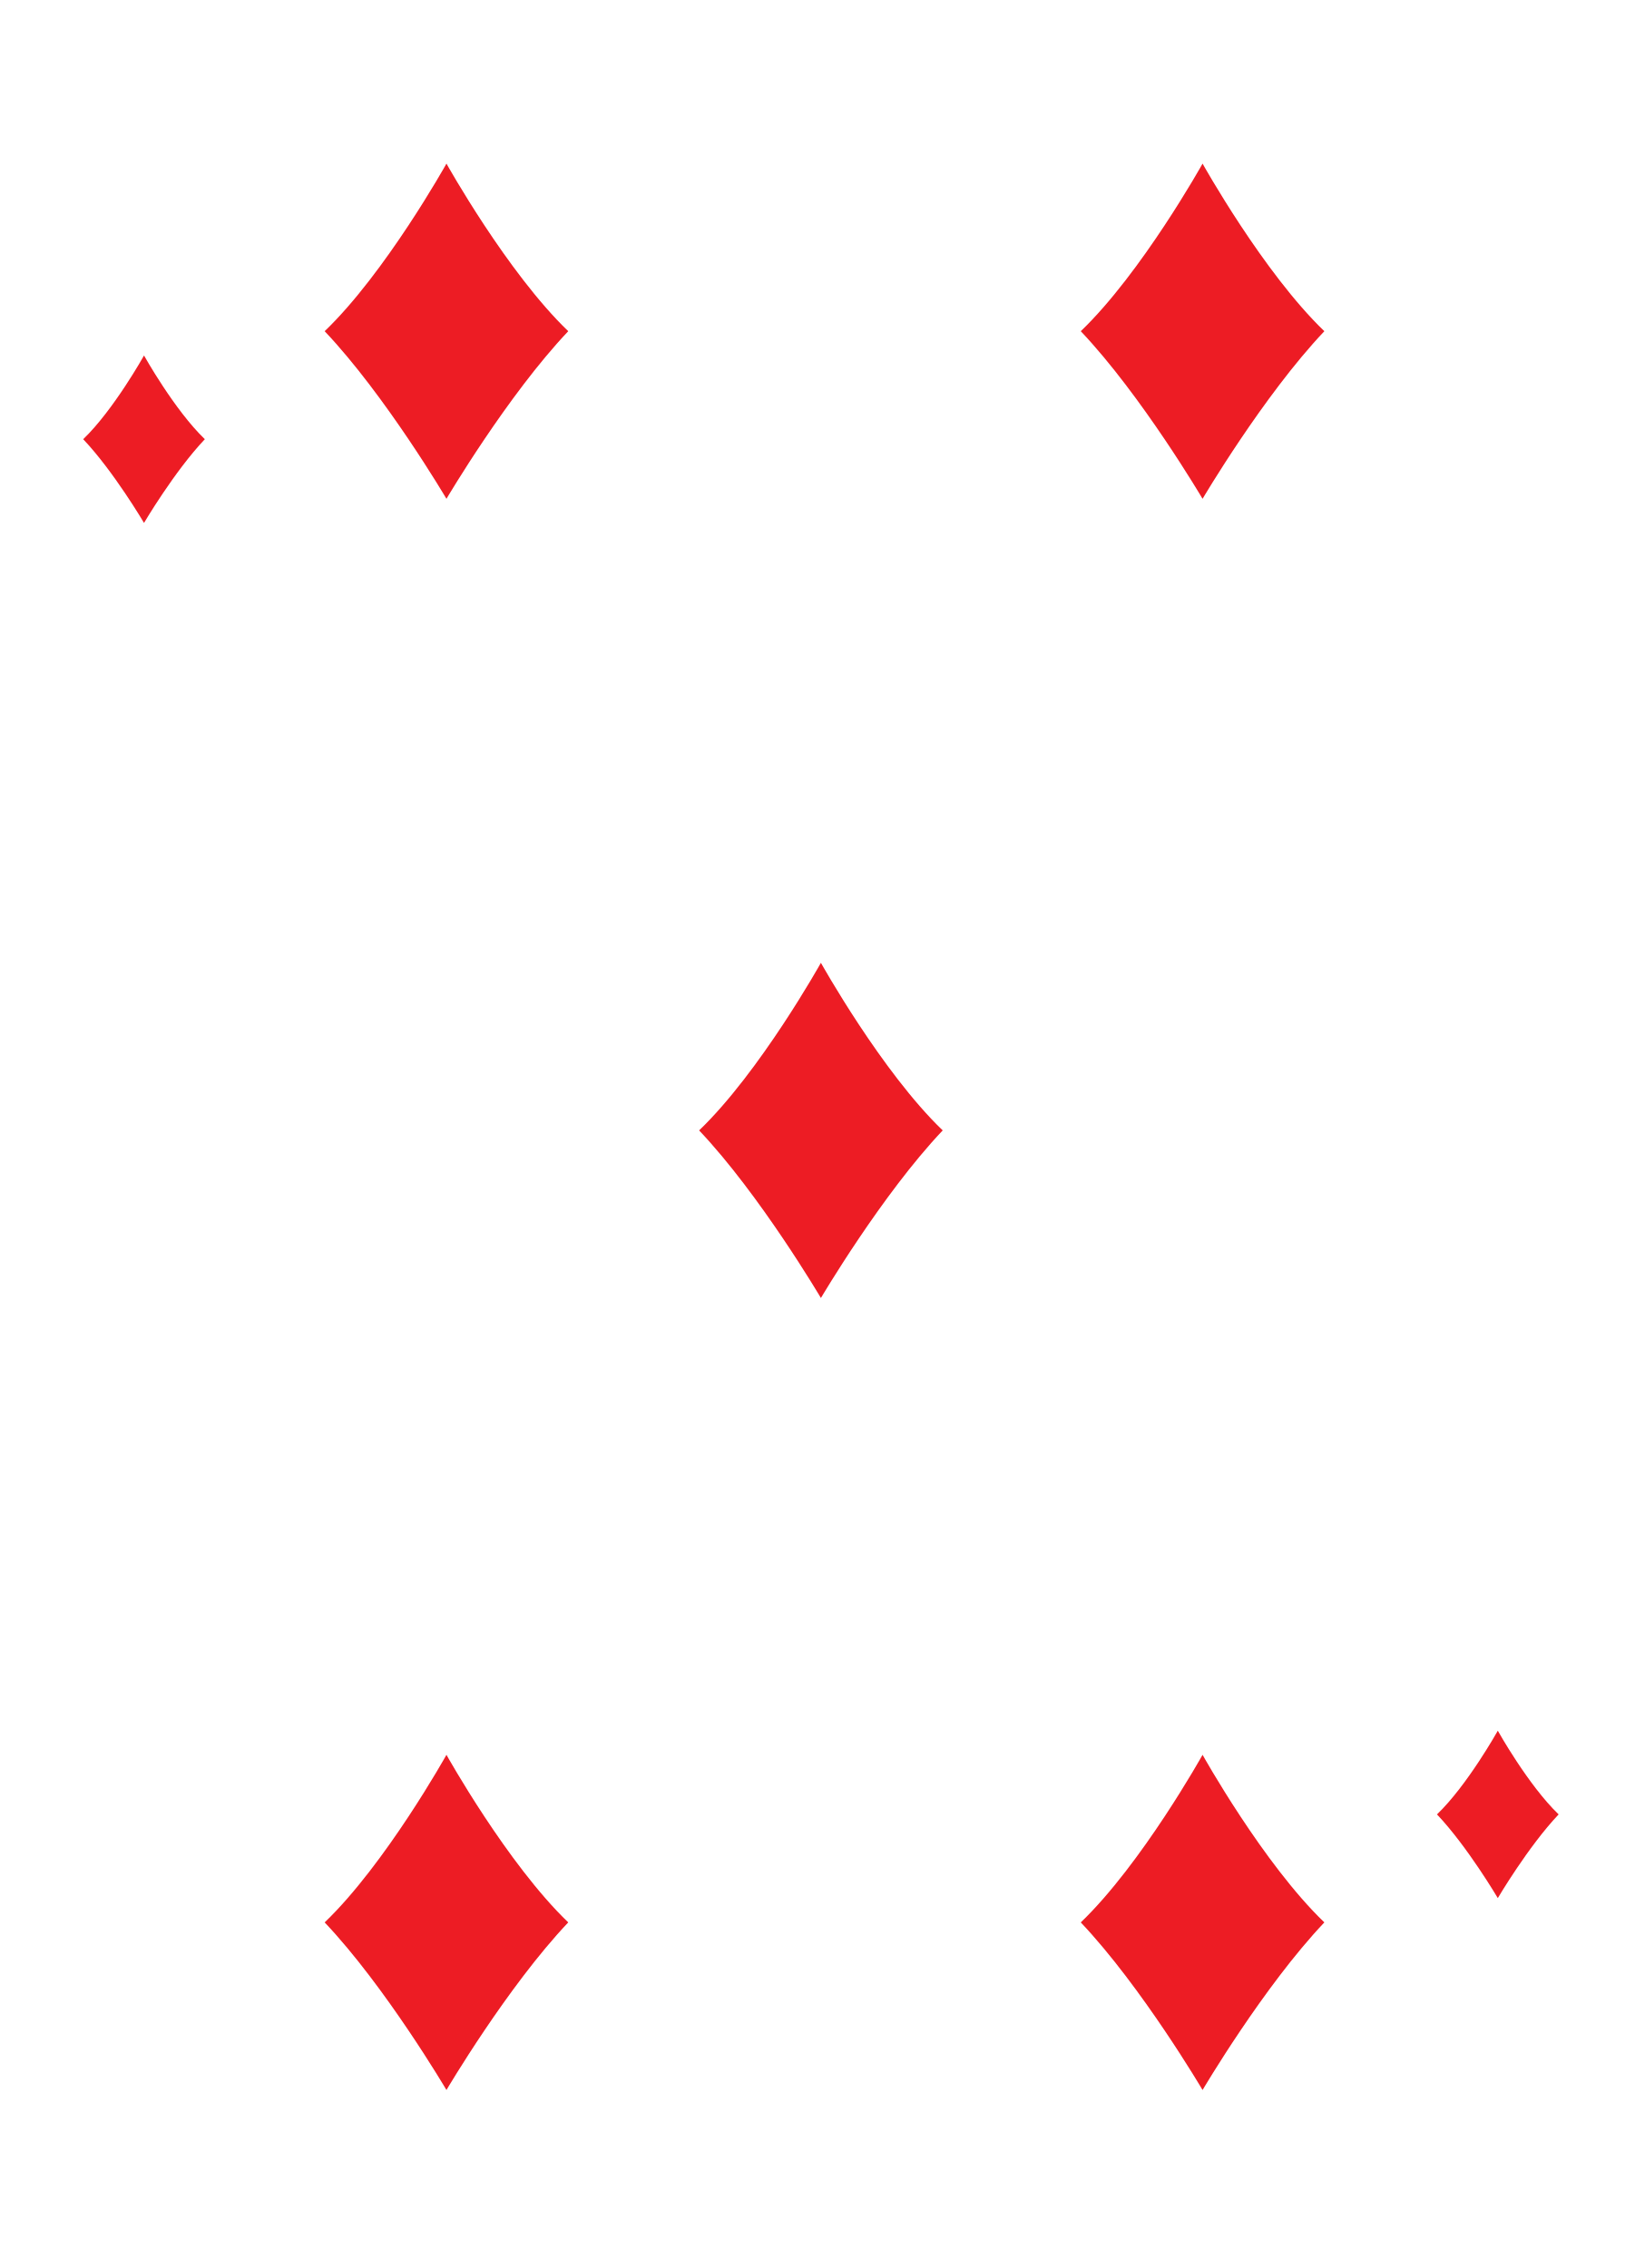
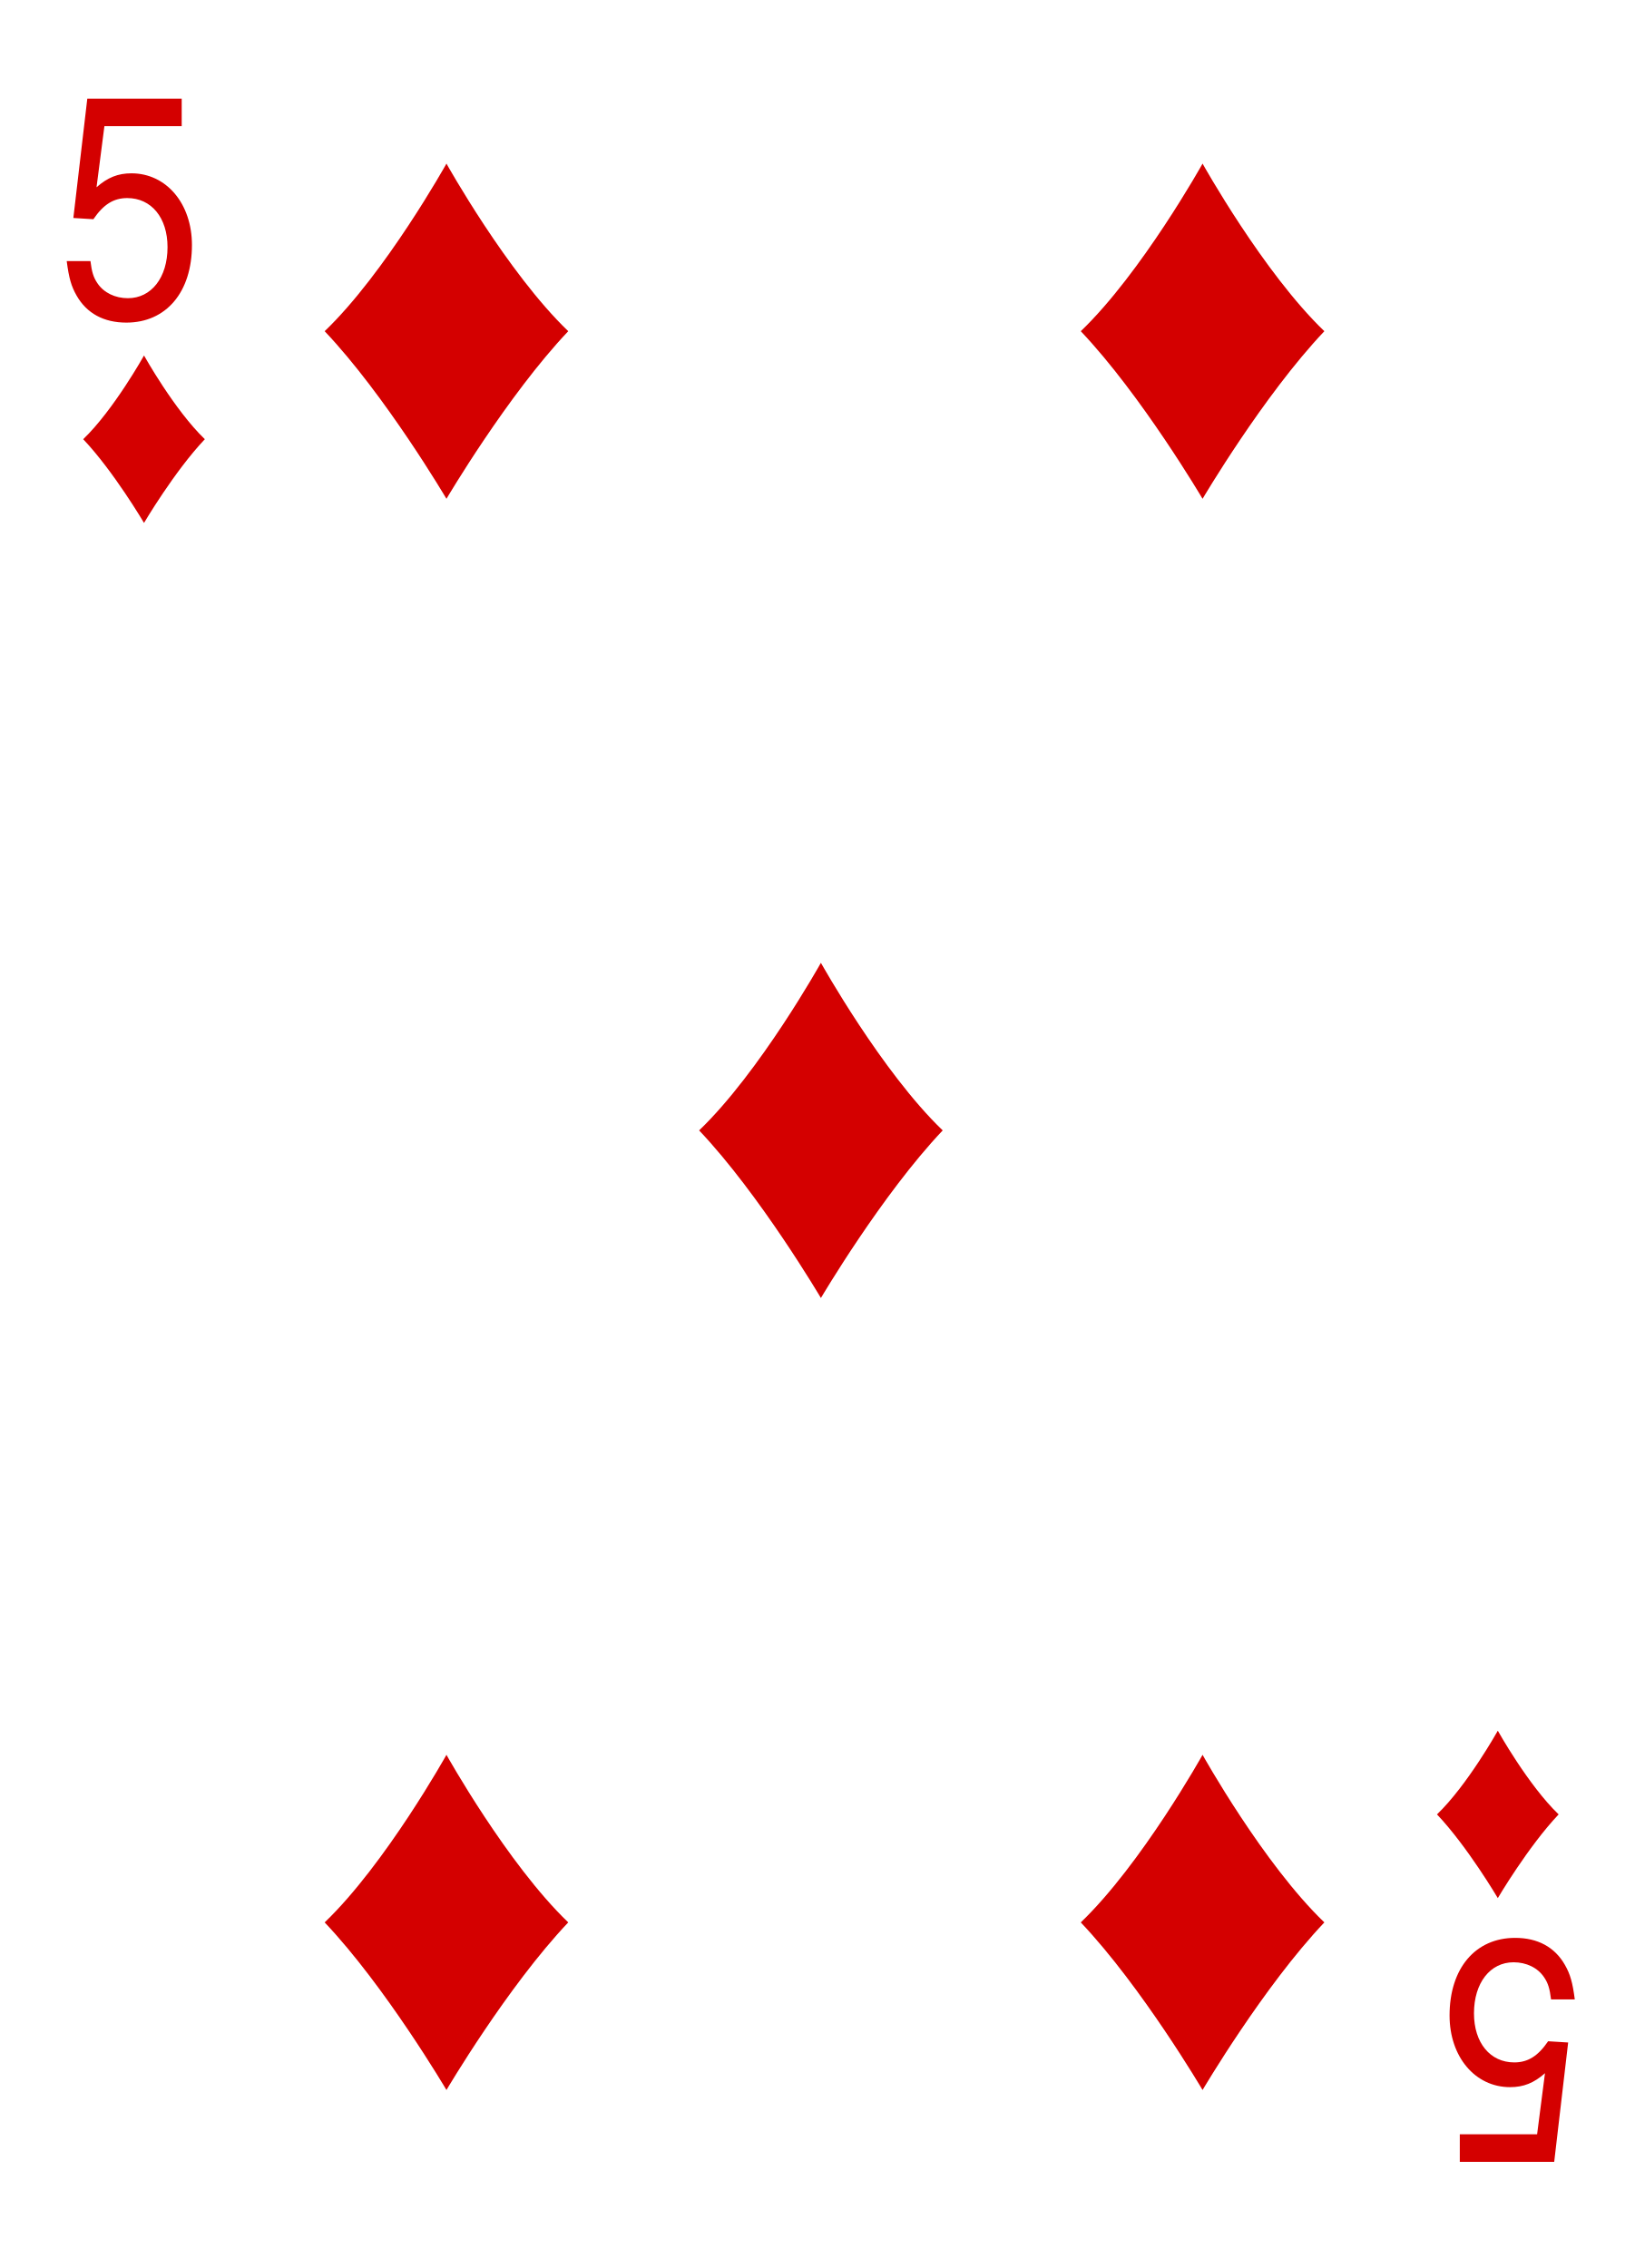
- <svg xmlns="http://www.w3.org/2000/svg" xmlns:xlink="http://www.w3.org/1999/xlink" version="1.1" x="0px" y="0px" width="227px" height="315px" viewBox="0 0 227 315" enable-background="new 0 0 227 315" xml:space="preserve">
-   <symbol id="clubs" viewBox="-11.089 -11.846 22.179 23.691">
-     <path d="M0.076-11.846h-2.951c0,0,2.019,4.262,2.019,7.857c0,0.711-0.403,0.53-0.46,0.004c-0.217-1.981-1.856-4.288-4.857-4.168   c-3.653,0.145-4.915,2.93-4.915,5.221c0,1.702,0.89,5.168,4.671,5.309c1.202,0.045,2.285-0.327,2.925-0.875   c0.473-0.405,0.691-0.164,0.19,0.405c-0.35,0.398-1.975,1.813-1.903,4.629C-5.07,11.844,0,11.846,0,11.846s5.071-0.001,5.207-5.309   c0.072-2.816-1.553-4.231-1.903-4.629c-0.5-0.569-0.283-0.81,0.19-0.405c0.64,0.548,1.723,0.919,2.925,0.875   c3.78-0.141,4.67-3.607,4.67-5.309c0-2.291-1.262-5.076-4.915-5.221c-3-0.119-4.641,2.188-4.857,4.168   C1.26-3.458,0.856-3.277,0.856-3.989c0-3.595,2.019-7.857,2.019-7.857h-2.95" />
+ <svg xmlns="http://www.w3.org/2000/svg" xmlns:xlink="http://www.w3.org/1999/xlink" width="227" height="315" viewBox="0 0 227 315">
+   <symbol id="a" viewBox="-8.447 -11.626 16.895 23.251">
+     <path fill="#D40000" d="M0 11.625S4.224 4.051 8.447 0C4.224-4.454 0-11.626 0-11.626S-4.224-4.454-8.447 0C-4.224 4.051 0 11.625 0 11.625z" />
  </symbol>
-   <symbol id="diamonds" viewBox="-8.447 -11.626 16.895 23.251">
-     <path fill="#ED1C24" d="M0,11.625C0,11.625,4.224,4.05,8.447,0C4.224-4.454,0-11.626,0-11.626S-4.224-4.454-8.447,0   C-4.224,4.05,0,11.625,0,11.625z" />
+   <symbol id="b" viewBox="-16.914 -23.279 33.828 46.555">
+     <use xlink:href="#a" width="16.895" height="23.251" x="-8.447" y="-11.626" transform="scale(2.0023)" overflow="visible" />
  </symbol>
-   <symbol id="diamonds-medium" viewBox="-16.914 -23.279 33.828 46.556">
-     <use xlink:href="#diamonds" width="16.895" height="23.251" x="-8.447" y="-11.626" transform="matrix(2.0023 0 0 2.0023 0 0)" overflow="visible" />
-   </symbol>
-   <symbol id="hearts" viewBox="-10.934 -11.657 21.869 23.314">
-     <path fill="#ED1C24" d="M0-11.657c0,0,4.999,6.392,6.686,8.508c2.949,3.699,4.249,6.112,4.249,9.548   c0,3.217-2.825,5.255-5.339,5.258C0.788,11.664,0,7.146,0,7.146s-0.787,4.518-5.595,4.511c-2.514-0.003-5.339-2.042-5.339-5.258   c0-3.436,1.299-5.849,4.249-9.548C-4.999-5.265,0-11.657,0-11.657z" />
-   </symbol>
-   <symbol id="spades" viewBox="-9.479 -11.83 18.957 23.661">
-     <path d="M0.007,11.831c0,0,9.446-11.175,9.471-15.683c0.013-2.172-1.3-4.664-4.338-4.595c-3.228,0.073-3.662,2.252-3.661,3.5   c0,0.948-0.547,0.546-0.56,0.383C0.756-6.593,2.982-11.83,2.982-11.83H0h-2.982c0,0,2.226,5.237,2.064,7.266   C-0.932-4.401-1.48-3.999-1.479-4.947c0-1.248-0.434-3.427-3.661-3.5c-3.039-0.069-4.351,2.423-4.339,4.595   c0.025,4.507,9.471,15.683,9.471,15.683" />
-   </symbol>
-   <g id="Layer_2">
- </g>
-   <g id="Layer_1">
-     <use xlink:href="#diamonds" width="16.895" height="23.251" x="-8.447" y="-11.626" transform="matrix(1 0 0 -1 20 61)" overflow="visible" />
-     <use xlink:href="#diamonds" width="16.895" height="23.251" x="-8.447" y="-11.626" transform="matrix(1 0 0 -1 208 252)" overflow="visible" />
-     <use xlink:href="#diamonds-medium" width="33.828" height="46.556" x="-16.914" y="-23.279" transform="matrix(1 0 0 -1 62 46)" overflow="visible" />
-     <use xlink:href="#diamonds-medium" width="33.828" height="46.556" x="-16.914" y="-23.279" transform="matrix(1 0 0 -1 167 46)" overflow="visible" />
-     <use xlink:href="#diamonds-medium" width="33.828" height="46.556" x="-16.914" y="-23.279" transform="matrix(1 0 0 -1 62 267)" overflow="visible" />
-     <use xlink:href="#diamonds-medium" width="33.828" height="46.556" x="-16.914" y="-23.279" transform="matrix(1 0 0 -1 167 267)" overflow="visible" />
-     <use xlink:href="#diamonds-medium" width="33.828" height="46.556" x="-16.914" y="-23.279" transform="matrix(1 0 0 -1 114 157)" overflow="visible" />
-   </g>
+   <use xlink:href="#a" width="16.895" height="23.251" x="-8.447" y="-11.626" transform="matrix(1 0 0 -1 20 61)" overflow="visible" />
+   <use xlink:href="#a" width="16.895" height="23.251" x="-8.447" y="-11.626" transform="matrix(1 0 0 -1 208 252)" overflow="visible" />
+   <use xlink:href="#b" width="33.828" height="46.555" x="-16.914" y="-23.279" transform="matrix(1 0 0 -1 62 46)" overflow="visible" />
+   <use xlink:href="#b" width="33.828" height="46.555" x="-16.914" y="-23.279" transform="matrix(1 0 0 -1 167 46)" overflow="visible" />
+   <use xlink:href="#b" width="33.828" height="46.555" x="-16.914" y="-23.279" transform="matrix(1 0 0 -1 62 267)" overflow="visible" />
+   <use xlink:href="#b" width="33.828" height="46.555" x="-16.914" y="-23.279" transform="matrix(1 0 0 -1 167 267)" overflow="visible" />
+   <use xlink:href="#b" width="33.828" height="46.555" x="-16.914" y="-23.279" transform="matrix(1 0 0 -1 114 157)" overflow="visible" />
+   <path fill="none" d="M1.452 12.459h33.411v39.516H1.452z" />
+   <text transform="translate(8.124 43.963)" fill="#D40000" font-family="'ArialNarrow'" font-size="44">5</text>
+   <path fill="none" d="M193.095 261.978h33.411v39.516h-33.411z" />
+   <text transform="rotate(180 109.916 134.996)" fill="#D40000" font-family="'ArialNarrow'" font-size="44">5</text>
</svg>
